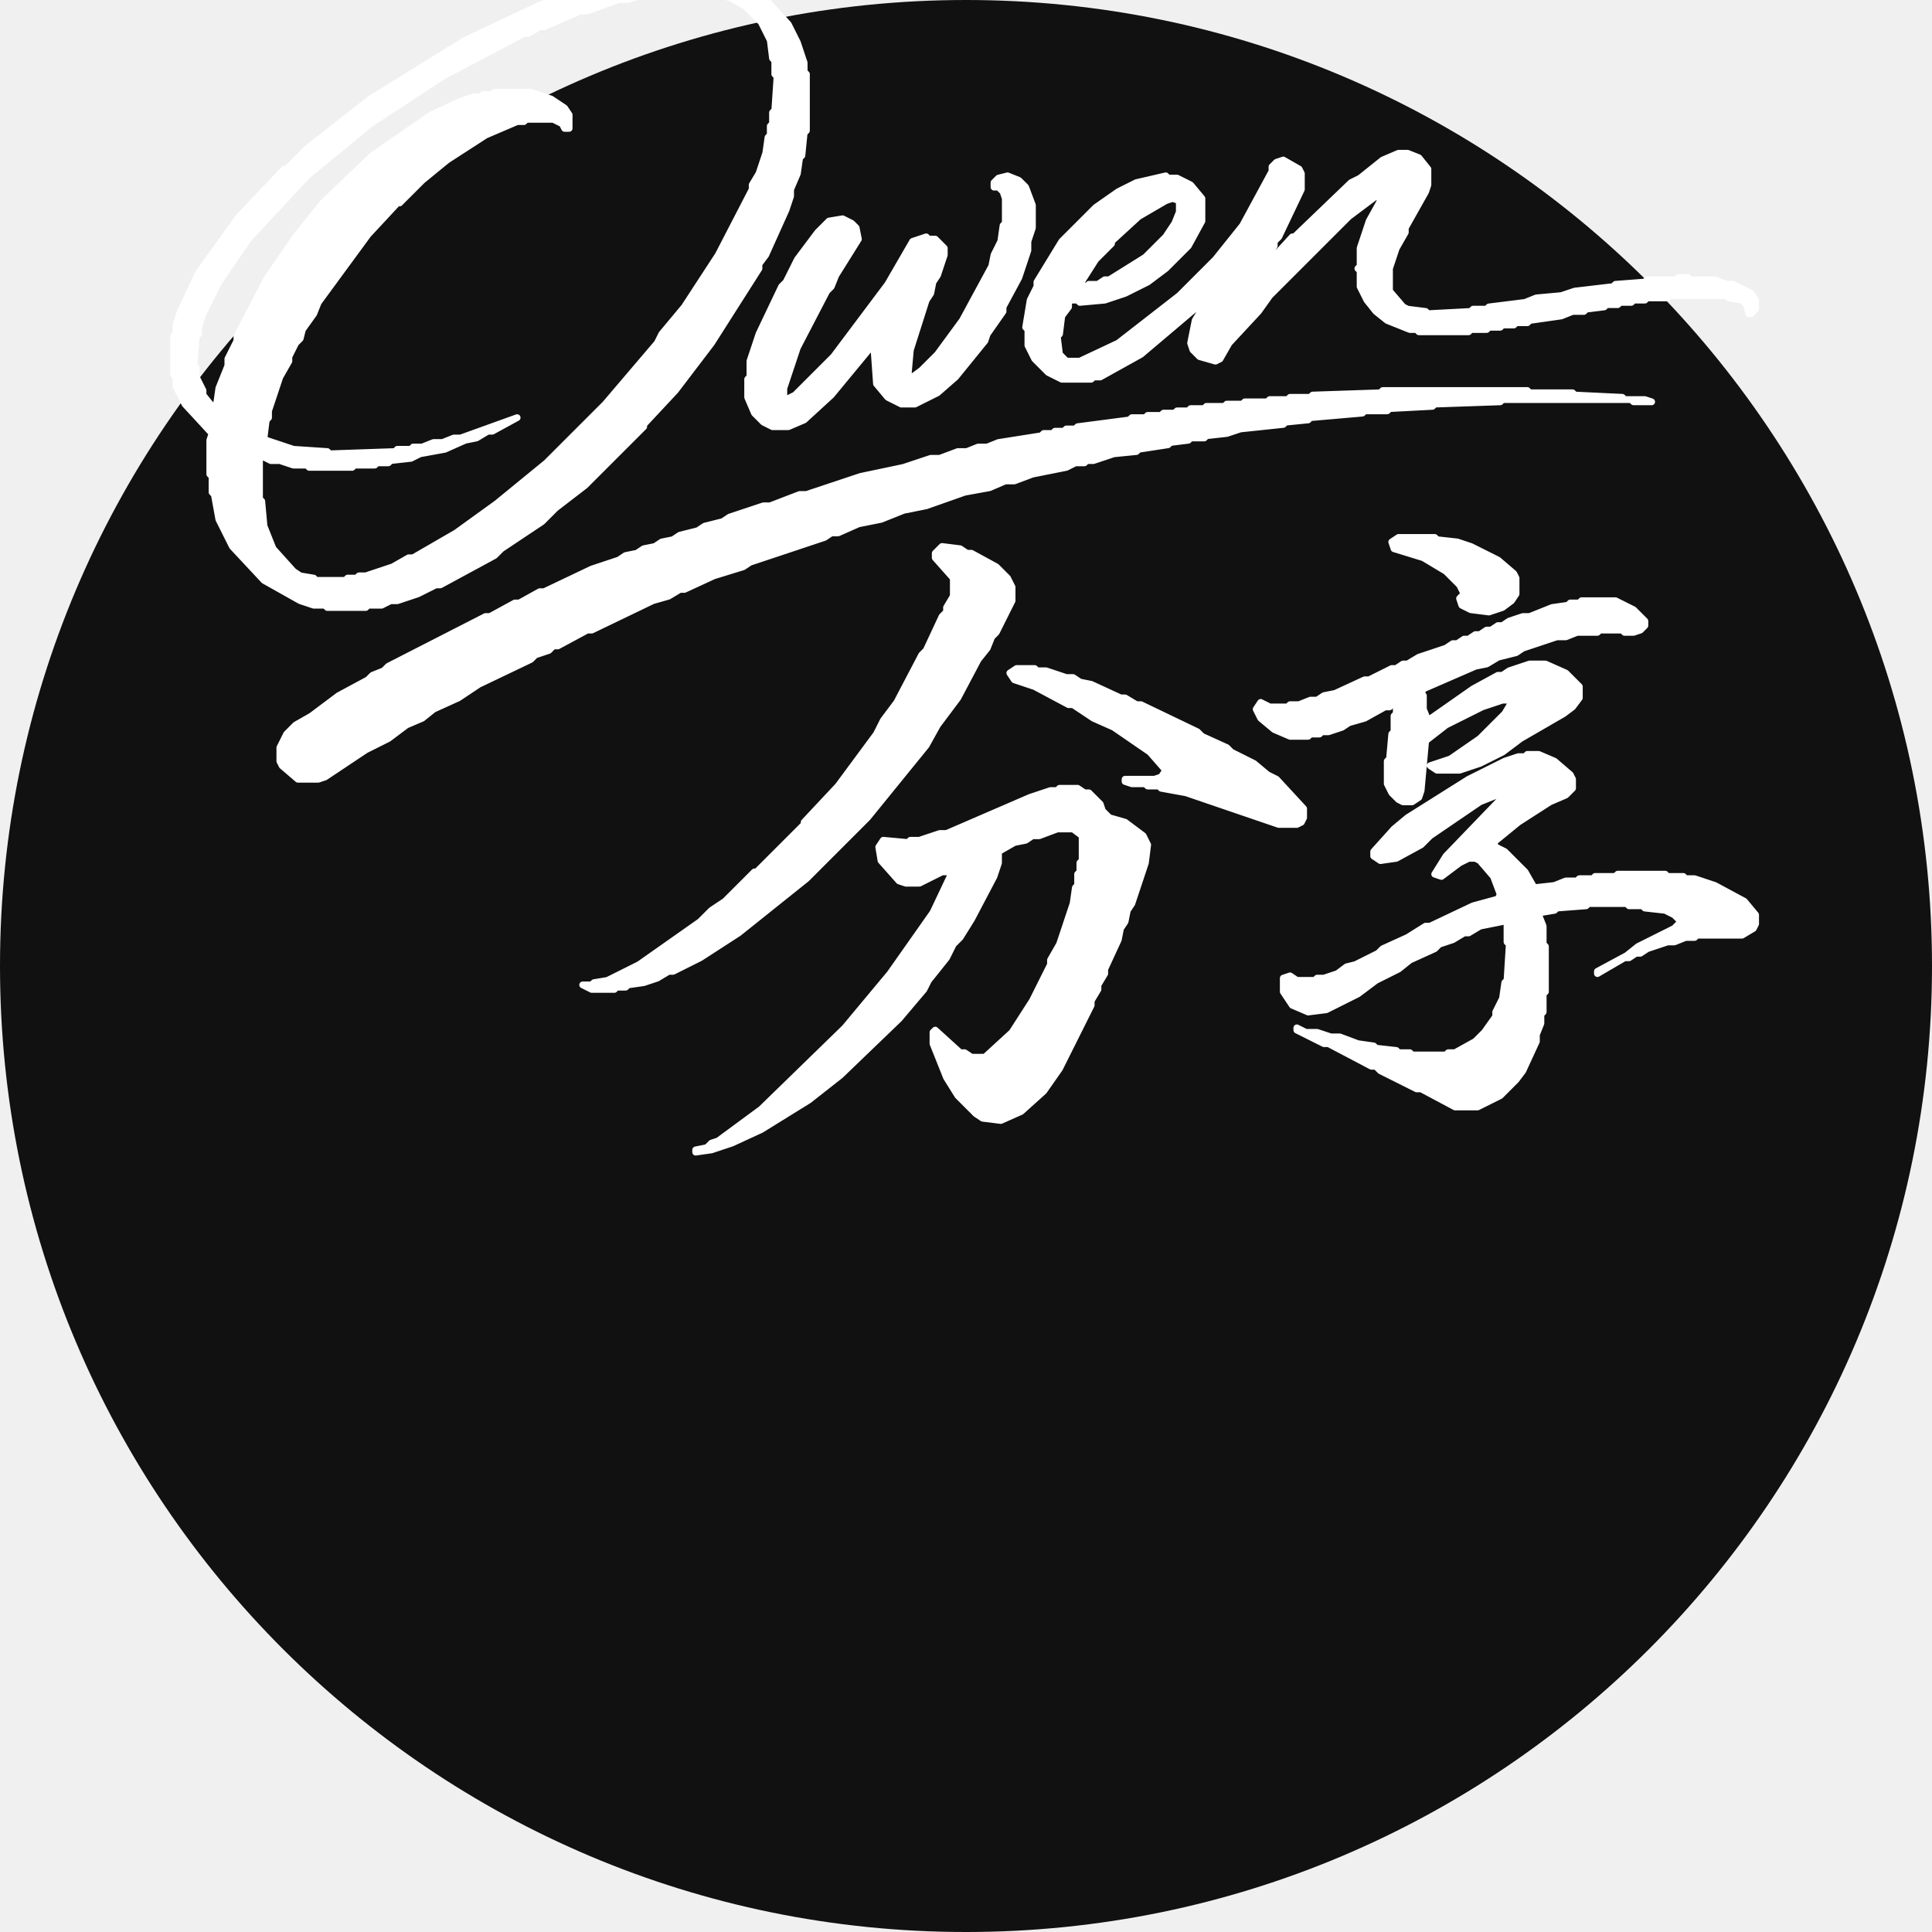
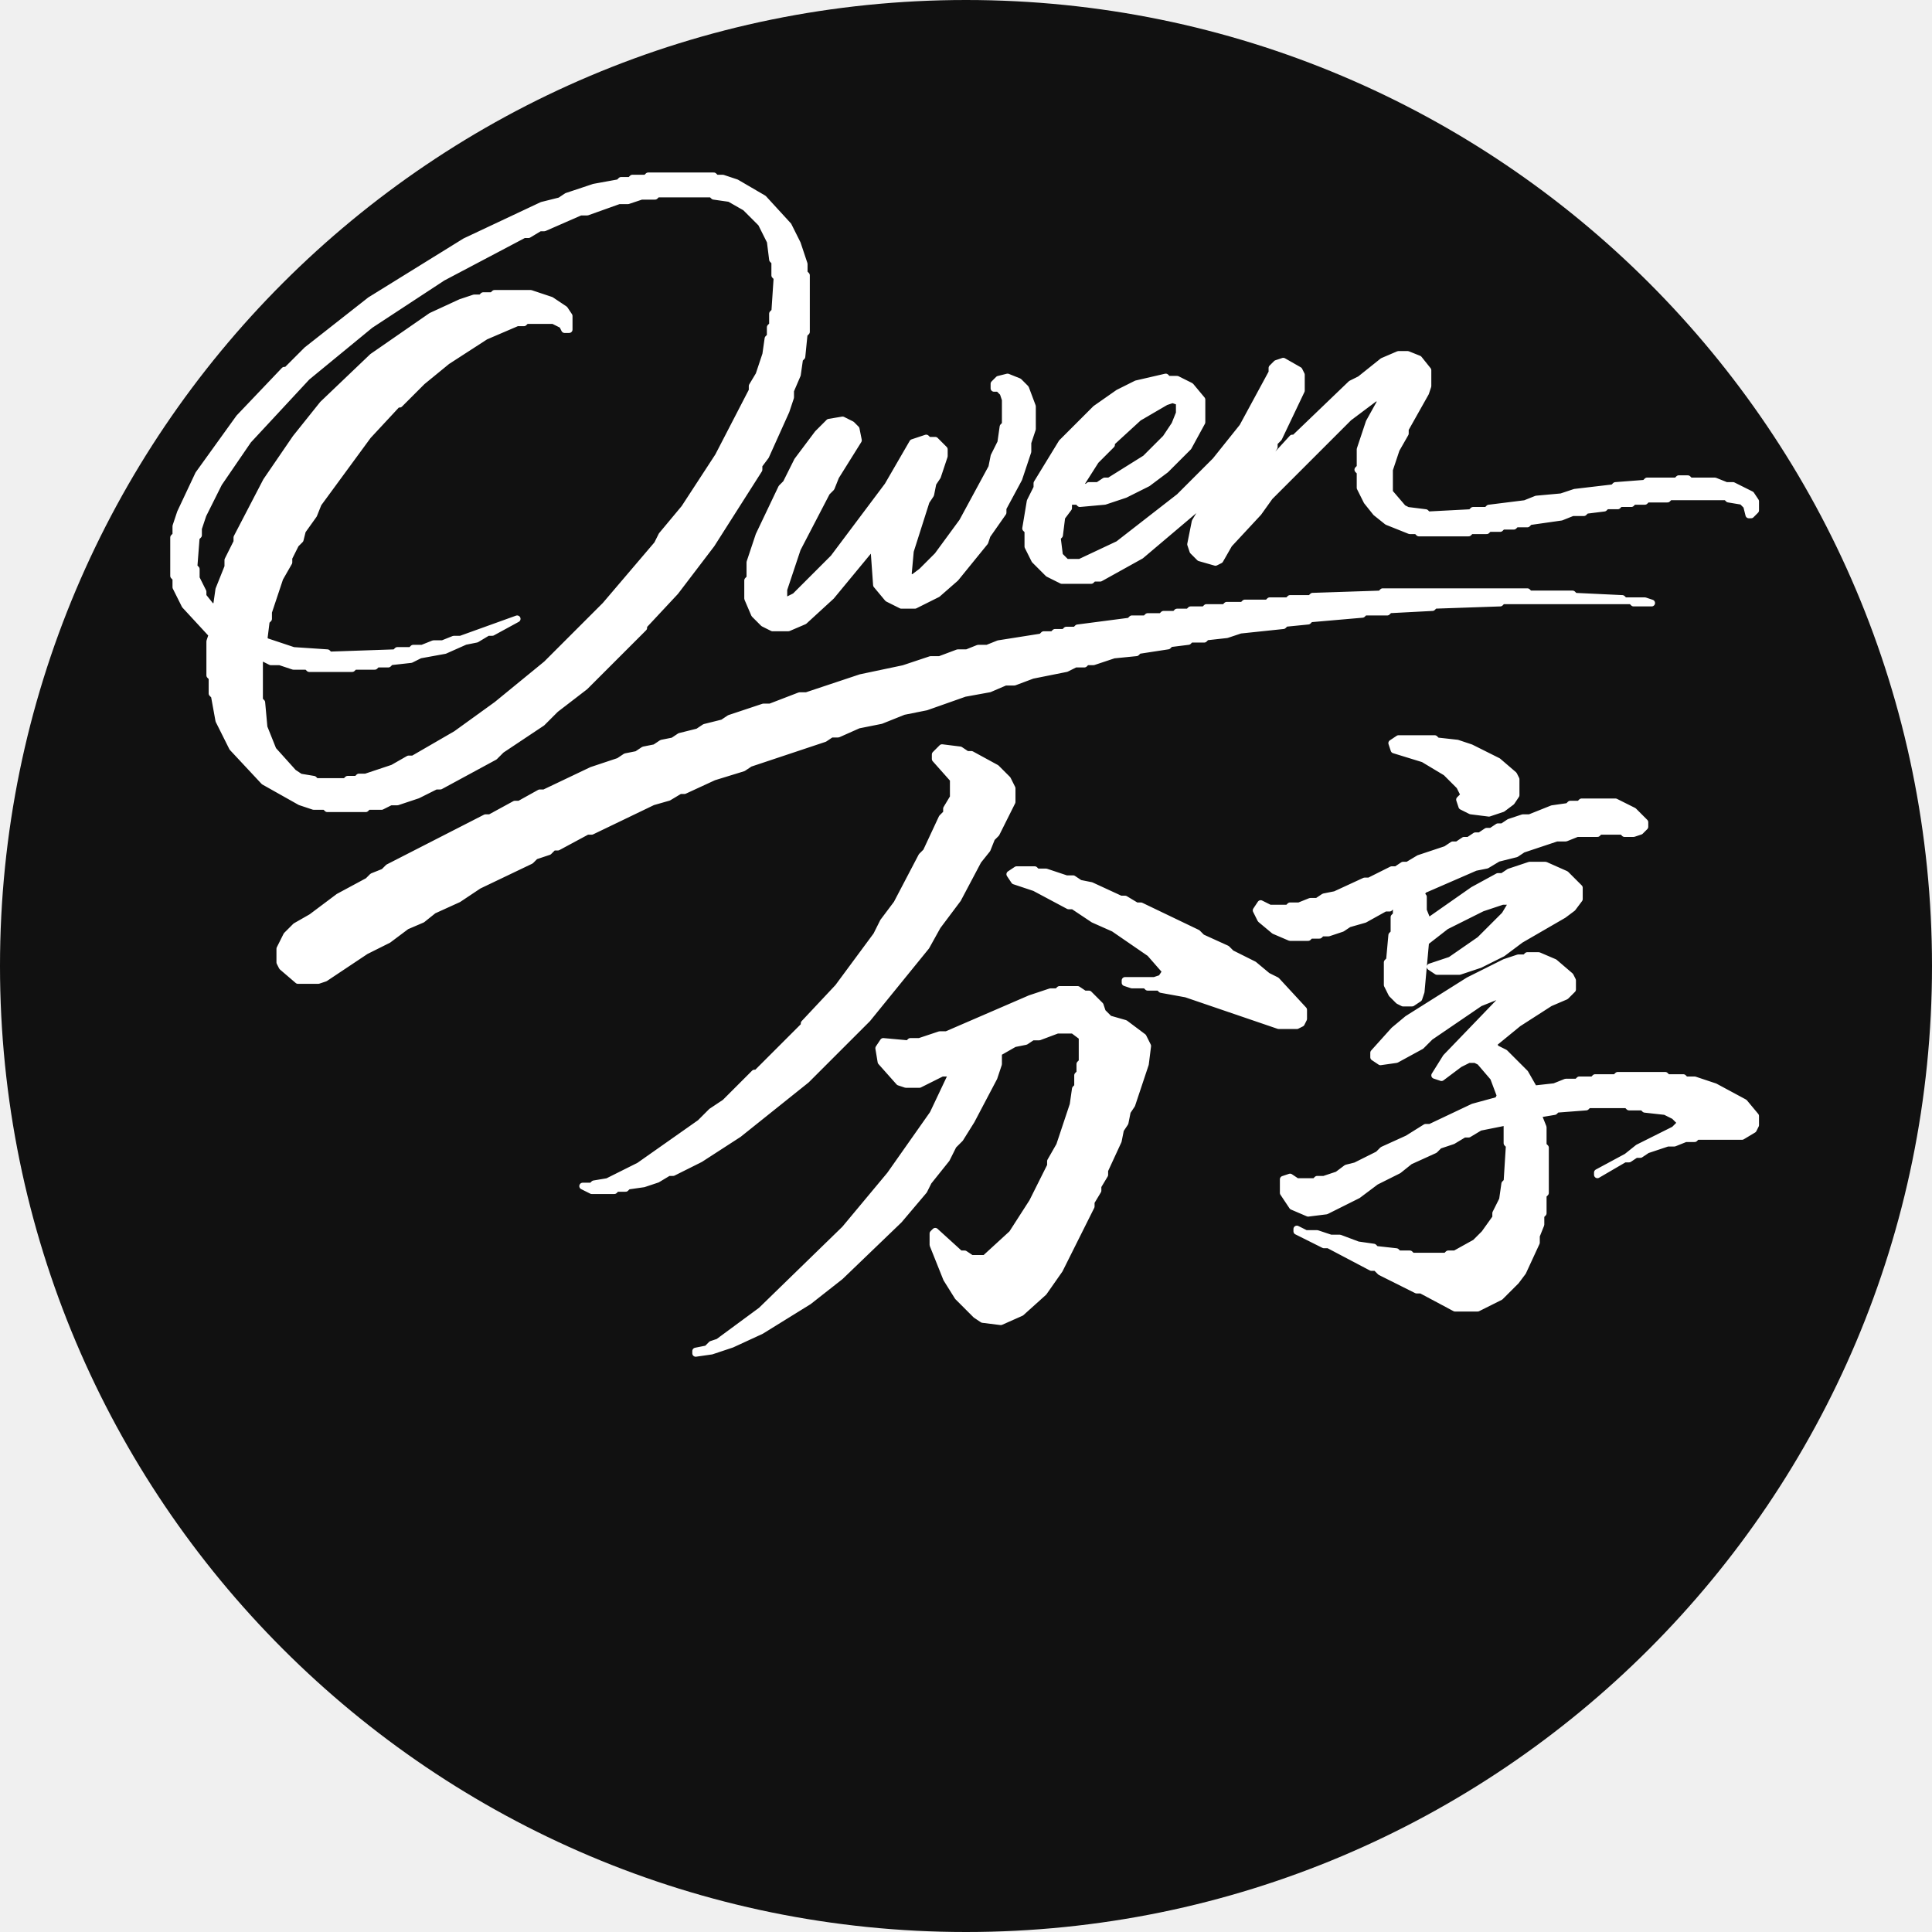
<svg xmlns="http://www.w3.org/2000/svg" viewBox="0 0 701 701">
  <circle cx="350.5" cy="350.5" r="350.5" fill="#111111" />
-   <path d="M 429,382 421,376 414,374 411,371 410,368 405,363 403,363 400,361 392,361 391,362 388,362 379,365 342,381 339,381 330,384 326,384 325,385 314,384 312,387 313,393 321,402 324,403 330,403 340,398 342,398 344,396 345,397 336,416 317,443 297,467 260,503 241,517 238,518 236,520 231,521 231,522 238,521 247,518 260,512 281,499 295,488 321,463 332,450 334,446 342,436 345,430 348,427 353,419 363,400 365,394 365,389 372,385 377,384 380,382 383,382 391,379 398,379 402,382 402,393 401,394 401,398 400,399 400,404 399,405 398,412 392,430 388,437 388,439 380,455 371,469 359,480 353,480 350,478 348,478 337,468 336,469 336,474 342,489 347,497 355,505 358,507 366,508 375,504 385,495 392,485 406,457 406,455 409,450 409,448 412,443 412,441 418,428 419,423 421,420 422,415 424,412 430,394 431,386 Z M 604,346 599,346 598,347 595,347 589,349 573,357 546,374 540,379 531,389 531,391 534,393 541,392 552,386 556,382 578,367 588,363 589,364 563,391 558,399 561,400 569,394 573,392 576,392 578,393 584,400 587,408 586,410 575,413 556,422 554,422 546,427 535,432 533,434 523,439 519,440 515,443 509,445 506,445 505,446 497,446 494,444 491,445 491,451 495,457 502,460 510,459 524,452 532,446 542,441 547,437 558,432 560,430 566,428 571,425 573,425 578,422 588,420 589,419 590,420 590,429 591,430 590,446 589,447 588,454 585,460 585,462 580,469 576,473 567,478 564,478 563,479 548,479 547,478 542,478 541,477 532,476 531,475 524,474 516,471 512,471 506,469 501,469 497,467 497,468 509,474 511,474 530,484 532,484 534,486 550,494 552,494 567,502 577,502 587,497 594,490 597,486 603,473 603,470 605,465 605,461 606,460 606,452 607,451 607,431 606,430 606,422 604,417 605,416 611,415 612,414 625,413 626,412 643,412 644,413 650,413 651,414 660,415 664,417 667,420 664,423 648,431 643,435 630,442 630,443 642,436 644,436 647,434 649,434 652,432 661,429 664,429 669,427 673,427 674,426 694,426 699,423 700,421 700,417 695,411 682,404 673,401 669,401 668,400 661,400 660,399 639,399 638,400 629,400 628,401 622,401 621,402 616,402 611,404 602,405 598,398 589,389 585,387 584,385 595,376 609,367 616,364 619,361 619,357 618,355 611,349 Z M 370,310 372,313 381,316 396,324 398,324 407,330 416,334 432,345 439,353 437,356 434,357 421,357 421,358 424,359 430,359 431,360 436,360 437,361 448,363 489,377 497,377 499,376 500,374 500,370 488,357 484,355 478,350 468,345 466,343 455,338 453,336 428,324 426,324 421,321 419,321 406,315 401,314 398,312 395,312 386,309 382,309 381,308 373,308 Z M 651,287 646,282 638,278 623,278 622,279 618,279 617,280 610,281 600,285 597,285 591,287 588,289 586,289 583,291 581,291 578,293 576,293 573,295 571,295 568,297 566,297 563,299 551,303 546,306 544,306 541,308 539,308 529,313 527,313 514,319 509,320 506,322 503,322 498,324 494,324 493,325 485,325 481,323 479,326 481,330 487,335 494,338 502,338 503,337 507,337 508,336 511,336 517,334 520,332 527,330 536,325 538,325 540,323 541,324 541,328 540,329 540,336 539,337 538,348 537,349 537,359 539,363 542,366 544,367 548,367 551,365 552,362 554,340 563,333 579,325 588,322 591,322 592,323 589,328 578,339 565,348 556,351 559,353 569,353 578,350 588,345 596,339 615,328 619,325 622,321 622,316 616,310 607,306 600,306 591,309 588,311 586,311 575,317 555,331 553,326 553,320 552,319 553,317 576,307 581,306 586,303 594,301 597,299 612,294 616,294 621,292 630,292 631,291 641,291 642,292 646,292 649,291 651,289 Z M 369,268 364,263 353,257 351,257 348,255 340,254 337,257 337,259 345,268 345,276 342,281 342,283 340,285 333,300 331,302 320,323 314,331 311,337 294,360 279,376 279,377 258,398 257,398 244,411 238,415 233,420 206,439 192,446 186,447 185,448 181,448 185,450 195,450 196,449 200,449 201,448 208,447 214,445 219,442 221,442 233,436 250,425 280,401 307,374 333,342 338,333 347,321 356,304 360,299 362,294 364,292 371,278 371,272 Z M 539,252 540,255 553,259 563,265 569,271 571,275 569,277 570,280 574,282 582,283 588,281 592,278 594,275 594,268 593,266 586,260 574,254 568,252 559,251 558,250 542,250 Z M 654,190 651,189 642,189 641,188 620,187 619,186 600,186 599,185 535,185 534,186 504,187 503,188 494,188 493,189 485,189 484,190 474,190 473,191 466,191 465,192 457,192 456,193 450,193 449,194 444,194 443,195 438,195 437,196 431,196 430,197 424,197 423,198 400,201 399,202 395,202 394,203 390,203 389,204 385,204 384,205 365,208 360,210 356,210 351,212 347,212 339,215 335,215 323,219 304,223 280,231 277,231 264,236 261,236 246,241 243,243 235,245 232,247 224,249 221,251 216,252 213,254 208,255 205,257 200,258 197,260 185,264 164,274 162,274 153,279 151,279 140,285 138,285 95,307 93,309 88,311 86,313 73,320 61,329 54,333 50,337 47,343 47,349 48,351 55,357 64,357 67,356 85,344 95,339 103,333 110,330 115,326 126,321 135,315 158,304 160,302 166,300 168,298 170,298 183,291 185,291 212,278 219,276 224,273 226,273 239,267 252,263 255,261 288,250 291,248 294,248 303,244 313,242 323,238 333,236 350,230 361,228 368,225 372,225 380,222 395,219 399,217 403,217 404,216 407,216 416,213 426,212 427,211 440,209 441,208 449,207 450,206 456,206 457,205 466,204 472,202 491,200 492,199 502,198 503,197 526,195 527,194 537,194 538,193 557,192 558,191 587,190 588,189 645,189 646,190 Z M 377,95 374,92 369,90 365,91 363,93 363,95 365,95 367,97 368,100 368,111 367,112 366,119 363,125 362,130 349,154 338,169 331,176 327,179 325,178 326,167 333,145 335,142 336,137 338,134 341,125 341,122 337,118 334,118 333,117 327,119 316,138 292,170 275,187 271,189 270,188 270,184 276,166 289,141 291,139 293,134 303,118 302,113 300,111 296,109 290,110 285,115 276,127 271,137 269,139 259,160 255,172 255,179 254,180 254,188 257,195 261,199 265,201 272,201 279,198 291,187 310,164 311,165 310,168 311,182 316,188 322,191 328,191 338,186 346,179 359,163 360,160 367,150 367,148 374,135 378,123 378,119 380,113 380,103 Z M 700,145 698,142 690,138 687,138 682,136 671,136 670,135 666,135 665,136 652,136 651,137 638,138 637,139 620,141 614,143 603,144 598,146 582,148 581,149 575,149 574,150 555,151 554,150 546,149 544,148 538,141 538,131 541,122 545,115 545,113 554,97 555,94 555,87 551,82 546,80 542,80 535,83 525,91 521,93 496,117 495,117 484,129 483,127 487,121 487,119 489,117 499,96 499,89 498,87 491,83 488,84 486,86 486,88 473,112 461,127 445,143 418,164 401,172 395,172 392,169 391,161 392,160 393,152 396,148 396,146 397,145 400,145 401,146 412,145 421,142 431,137 439,131 449,121 455,110 455,100 450,94 444,91 440,91 439,90 426,93 418,97 408,104 393,119 382,137 382,139 379,145 377,157 378,158 378,165 381,171 387,177 393,180 406,180 407,179 410,179 428,169 454,147 455,149 452,154 450,164 451,167 454,170 461,172 463,171 467,164 480,150 485,143 520,108 532,99 533,99 534,101 529,110 525,122 525,130 524,131 525,132 525,139 528,145 532,150 537,154 547,158 550,158 551,159 573,159 574,158 581,158 582,157 587,157 588,156 593,156 594,155 599,155 600,154 614,152 619,150 624,150 625,149 633,148 634,147 639,147 640,146 645,146 646,145 651,145 652,144 661,144 662,143 687,143 688,144 694,145 696,147 697,151 698,151 700,149 Z M 445,101 445,106 443,111 439,117 430,126 414,136 412,136 409,138 405,138 404,139 401,138 408,127 415,120 415,119 427,108 439,101 442,100 Z M 261,11 249,4 243,2 240,2 239,1 210,1 209,2 203,2 202,3 198,3 197,4 186,6 174,10 171,12 163,14 129,30 87,56 59,78 50,87 49,87 29,108 11,133 3,150 1,156 1,160 0,161 0,178 1,179 1,183 5,191 17,204 16,207 16,222 17,223 17,230 18,231 20,242 26,254 40,269 56,278 62,280 67,280 68,281 85,281 86,280 92,280 96,278 99,278 108,275 116,271 118,271 142,258 145,255 163,243 169,237 182,227 208,201 208,200 222,185 238,164 259,131 259,129 262,125 271,105 273,99 273,96 276,89 277,82 278,81 279,71 280,70 280,45 279,44 279,40 276,31 272,23 Z M 253,15 260,22 264,30 265,38 266,39 266,45 267,46 266,61 265,62 265,67 264,68 264,72 263,73 262,80 259,89 256,94 256,96 241,125 226,148 216,160 214,164 191,191 165,217 143,235 125,248 106,259 104,259 97,263 85,267 82,267 81,268 77,268 76,269 63,269 62,268 56,267 53,265 44,255 40,245 39,234 38,233 38,215 39,214 43,216 47,216 53,218 59,218 60,219 79,219 80,218 89,218 90,217 95,217 96,216 105,215 109,213 120,211 129,207 134,206 139,203 141,203 152,197 127,206 124,206 119,208 115,208 110,210 106,210 105,211 99,211 98,212 69,213 68,212 53,211 41,207 40,206 41,198 42,197 42,194 47,179 51,172 51,170 54,164 56,162 57,158 62,151 64,146 86,116 99,102 100,102 110,92 121,83 138,72 152,66 155,66 156,65 168,65 172,67 173,69 175,69 175,63 173,60 167,56 158,53 142,53 141,54 137,54 136,55 133,55 127,57 114,63 88,81 66,102 54,117 41,136 28,161 28,163 24,171 24,174 20,184 19,191 17,192 13,187 13,185 10,179 10,175 9,174 10,161 11,160 11,157 13,151 20,137 33,118 59,90 87,67 119,46 155,27 157,27 162,24 164,24 180,17 183,17 197,12 201,12 207,10 213,10 214,9 238,9 239,10 246,11 Z" transform="translate(63 -10) scale(0.82)" fill="#ffffff" fill-rule="evenodd" stroke="#ffffff" stroke-width="3" stroke-linejoin="round" />
+   <path d="M 429,382 421,376 414,374 411,371 410,368 405,363 403,363 400,361 392,361 391,362 388,362 379,365 342,381 339,381 330,384 326,384 325,385 314,384 312,387 313,393 321,402 324,403 330,403 340,398 342,398 344,396 345,397 336,416 317,443 297,467 260,503 241,517 238,518 236,520 231,521 231,522 238,521 247,518 260,512 281,499 295,488 321,463 332,450 334,446 342,436 345,430 348,427 353,419 363,400 365,394 365,389 372,385 377,384 380,382 383,382 391,379 398,379 402,382 402,393 401,394 401,398 400,399 400,404 399,405 398,412 392,430 388,437 388,439 380,455 371,469 359,480 353,480 350,478 348,478 337,468 336,469 336,474 342,489 347,497 355,505 358,507 366,508 375,504 385,495 392,485 406,457 406,455 409,450 409,448 412,443 412,441 418,428 419,423 421,420 422,415 424,412 430,394 431,386 Z M 604,346 599,346 598,347 595,347 589,349 573,357 546,374 540,379 531,389 531,391 534,393 541,392 552,386 556,382 578,367 588,363 589,364 563,391 558,399 561,400 569,394 573,392 576,392 578,393 584,400 587,408 586,410 575,413 556,422 554,422 546,427 535,432 533,434 523,439 519,440 515,443 509,445 506,445 505,446 497,446 494,444 491,445 491,451 495,457 502,460 510,459 524,452 532,446 542,441 547,437 558,432 560,430 566,428 571,425 573,425 578,422 588,420 589,419 590,420 590,429 591,430 590,446 589,447 588,454 585,460 585,462 580,469 576,473 567,478 564,478 563,479 548,479 547,478 542,478 541,477 532,476 531,475 524,474 516,471 512,471 506,469 501,469 497,467 497,468 509,474 511,474 530,484 532,484 534,486 550,494 552,494 567,502 577,502 587,497 594,490 597,486 603,473 603,470 605,465 605,461 606,460 606,452 607,451 607,431 606,430 606,422 604,417 605,416 611,415 612,414 625,413 626,412 643,412 644,413 650,413 651,414 660,415 664,417 667,420 664,423 648,431 643,435 630,442 630,443 642,436 644,436 647,434 649,434 652,432 661,429 664,429 669,427 673,427 674,426 694,426 699,423 700,421 700,417 695,411 682,404 673,401 669,401 668,400 661,400 660,399 639,399 638,400 629,400 628,401 622,401 621,402 616,402 611,404 602,405 598,398 589,389 585,387 584,385 595,376 609,367 616,364 619,361 619,357 618,355 611,349 Z M 370,310 372,313 381,316 396,324 398,324 407,330 416,334 432,345 439,353 437,356 434,357 421,357 421,358 424,359 430,359 431,360 436,360 437,361 448,363 489,377 497,377 499,376 500,374 500,370 488,357 484,355 478,350 468,345 466,343 455,338 453,336 428,324 426,324 421,321 419,321 406,315 401,314 398,312 395,312 386,309 382,309 381,308 373,308 Z M 651,287 646,282 638,278 623,278 622,279 618,279 617,280 610,281 600,285 597,285 591,287 588,289 586,289 583,291 581,291 578,293 576,293 573,295 571,295 568,297 566,297 563,299 551,303 546,306 544,306 541,308 539,308 529,313 527,313 514,319 509,320 506,322 503,322 498,324 494,324 493,325 485,325 481,323 479,326 481,330 487,335 494,338 502,338 503,337 507,337 508,336 511,336 517,334 520,332 527,330 536,325 538,325 540,323 541,324 541,328 540,329 540,336 539,337 538,348 537,349 537,359 539,363 542,366 544,367 548,367 551,365 552,362 554,340 563,333 579,325 588,322 591,322 592,323 589,328 578,339 565,348 556,351 559,353 569,353 578,350 588,345 596,339 615,328 619,325 622,321 622,316 616,310 607,306 600,306 591,309 588,311 586,311 575,317 555,331 553,326 553,320 552,319 553,317 576,307 581,306 586,303 594,301 597,299 612,294 616,294 621,292 630,292 631,291 641,291 642,292 646,292 649,291 651,289 Z M 369,268 364,263 353,257 351,257 348,255 340,254 337,257 337,259 345,268 345,276 342,281 342,283 340,285 333,300 331,302 320,323 314,331 311,337 294,360 279,376 279,377 258,398 257,398 244,411 238,415 233,420 206,439 192,446 186,447 185,448 181,448 185,450 195,450 196,449 200,449 201,448 208,447 214,445 219,442 221,442 233,436 250,425 280,401 307,374 333,342 338,333 347,321 356,304 360,299 362,294 364,292 371,278 371,272 Z M 539,252 540,255 553,259 563,265 569,271 571,275 569,277 570,280 574,282 582,283 588,281 592,278 594,275 594,268 593,266 586,260 574,254 568,252 559,251 558,250 542,250 Z M 654,190 651,189 642,189 641,188 620,187 619,186 600,186 599,185 535,185 534,186 504,187 503,188 494,188 493,189 485,189 484,190 474,190 473,191 466,191 465,192 457,192 456,193 450,193 449,194 444,194 443,195 438,195 437,196 431,196 430,197 424,197 423,198 400,201 399,202 395,202 394,203 390,203 389,204 385,204 384,205 365,208 360,210 356,210 351,212 347,212 339,215 335,215 323,219 304,223 280,231 277,231 264,236 261,236 246,241 243,243 235,245 232,247 224,249 221,251 216,252 213,254 208,255 205,257 200,258 197,260 185,264 164,274 162,274 153,279 151,279 140,285 138,285 95,307 93,309 88,311 86,313 73,320 61,329 54,333 50,337 47,343 47,349 48,351 55,357 64,357 67,356 85,344 95,339 103,333 110,330 115,326 126,321 135,315 158,304 160,302 166,300 168,298 170,298 183,291 185,291 212,278 219,276 224,273 226,273 239,267 252,263 255,261 288,250 291,248 294,248 303,244 313,242 323,238 333,236 350,230 361,228 368,225 372,225 380,222 395,219 399,217 403,217 404,216 407,216 416,213 426,212 427,211 440,209 441,208 449,207 450,206 456,206 457,205 466,204 472,202 491,200 492,199 502,198 503,197 526,195 527,194 537,194 538,193 557,192 558,191 587,190 588,189 645,189 646,190 Z M 377,95 374,92 369,90 365,91 363,93 363,95 365,95 367,97 368,100 368,111 367,112 366,119 363,125 362,130 349,154 338,169 331,176 327,179 325,178 326,167 333,145 335,142 336,137 338,134 341,125 341,122 337,118 334,118 333,117 327,119 316,138 292,170 275,187 271,189 270,188 270,184 276,166 289,141 291,139 293,134 303,118 302,113 300,111 296,109 290,110 285,115 276,127 271,137 269,139 259,160 255,172 255,179 254,180 254,188 257,195 261,199 265,201 272,201 279,198 291,187 310,164 311,165 310,168 311,182 316,188 322,191 328,191 338,186 346,179 359,163 360,160 367,150 367,148 374,135 378,123 378,119 380,113 380,103 Z M 700,145 698,142 690,138 687,138 682,136 671,136 670,135 666,135 665,136 652,136 651,137 638,138 637,139 620,141 614,143 603,144 598,146 582,148 581,149 575,149 574,150 555,151 554,150 546,149 544,148 538,141 538,131 541,122 545,115 545,113 554,97 555,94 555,87 551,82 546,80 542,80 535,83 525,91 521,93 496,117 495,117 484,129 483,127 487,121 487,119 489,117 499,96 499,89 498,87 491,83 488,84 486,86 486,88 473,112 461,127 445,143 418,164 401,172 395,172 392,169 391,161 392,160 393,152 396,148 396,146 397,145 400,145 401,146 412,145 421,142 431,137 439,131 449,121 455,110 455,100 450,94 444,91 440,91 439,90 426,93 418,97 408,104 393,119 382,137 382,139 379,145 377,157 378,158 378,165 381,171 387,177 393,180 406,180 407,179 410,179 428,169 454,147 455,149 452,154 450,164 451,167 454,170 461,172 463,171 467,164 480,150 485,143 520,108 532,99 533,99 534,101 529,110 525,122 525,130 524,131 525,132 525,139 528,145 532,150 537,154 547,158 550,158 551,159 573,159 574,158 581,158 582,157 587,157 588,156 593,156 594,155 599,155 600,154 614,152 619,150 624,150 625,149 633,148 634,147 639,147 640,146 645,146 646,145 651,145 652,144 661,144 662,143 687,143 688,144 694,145 696,147 697,151 698,151 700,149 Z M 445,101 445,106 443,111 439,117 430,126 414,136 412,136 409,138 405,138 404,139 401,138 408,127 415,120 415,119 427,108 439,101 442,100 Z M 261,11 249,4 243,2 240,2 239,1 210,1 209,2 203,2 202,3 198,3 197,4 186,6 174,10 171,12 163,14 129,30 87,56 59,78 50,87 49,87 29,108 11,133 3,150 1,156 1,160 0,161 0,178 1,179 1,183 5,191 17,204 16,207 16,222 17,223 17,230 18,231 20,242 26,254 40,269 56,278 62,280 67,280 68,281 85,281 86,280 92,280 96,278 99,278 108,275 116,271 118,271 142,258 145,255 163,243 169,237 182,227 208,201 208,200 222,185 238,164 259,131 259,129 262,125 271,105 273,99 273,96 276,89 277,82 278,81 279,71 280,70 280,45 279,44 279,40 276,31 272,23 Z M 253,15 260,22 264,30 265,38 266,39 266,45 267,46 266,61 265,62 265,67 264,68 264,72 263,73 262,80 259,89 256,94 256,96 241,125 226,148 216,160 214,164 191,191 165,217 143,235 125,248 106,259 104,259 97,263 85,267 82,267 81,268 77,268 76,269 63,269 62,268 56,267 53,265 44,255 40,245 39,234 38,233 38,215 39,214 43,216 47,216 53,218 59,218 60,219 79,219 80,218 89,218 90,217 95,217 96,216 105,215 109,213 120,211 129,207 134,206 139,203 141,203 152,197 127,206 124,206 119,208 115,208 110,210 106,210 105,211 99,211 98,212 69,213 68,212 53,211 41,207 40,206 41,198 42,197 42,194 47,179 51,172 51,170 54,164 56,162 57,158 62,151 64,146 86,116 99,102 100,102 110,92 121,83 138,72 152,66 155,66 156,65 168,65 172,67 173,69 175,69 175,63 173,60 167,56 158,53 142,53 141,54 137,54 136,55 133,55 127,57 114,63 88,81 66,102 54,117 41,136 28,161 28,163 24,171 24,174 20,184 19,191 17,192 13,187 13,185 10,179 10,175 9,174 10,161 11,160 11,157 13,151 20,137 33,118 59,90 87,67 119,46 155,27 157,27 162,24 164,24 180,17 183,17 197,12 201,12 207,10 213,10 214,9 238,9 239,10 246,11 Z" transform="translate(63 63) scale(0.82)" fill="#ffffff" fill-rule="evenodd" stroke="#ffffff" stroke-width="3" stroke-linejoin="round" />
</svg>
